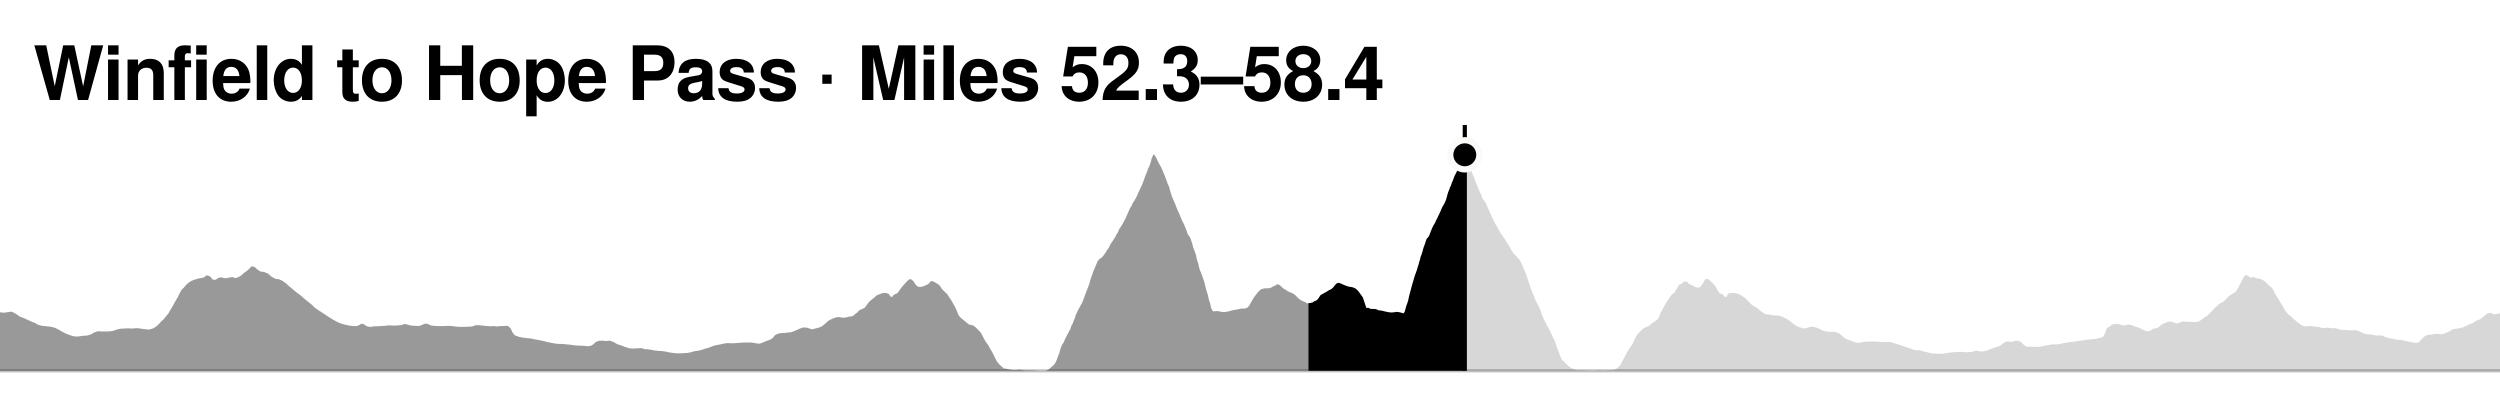
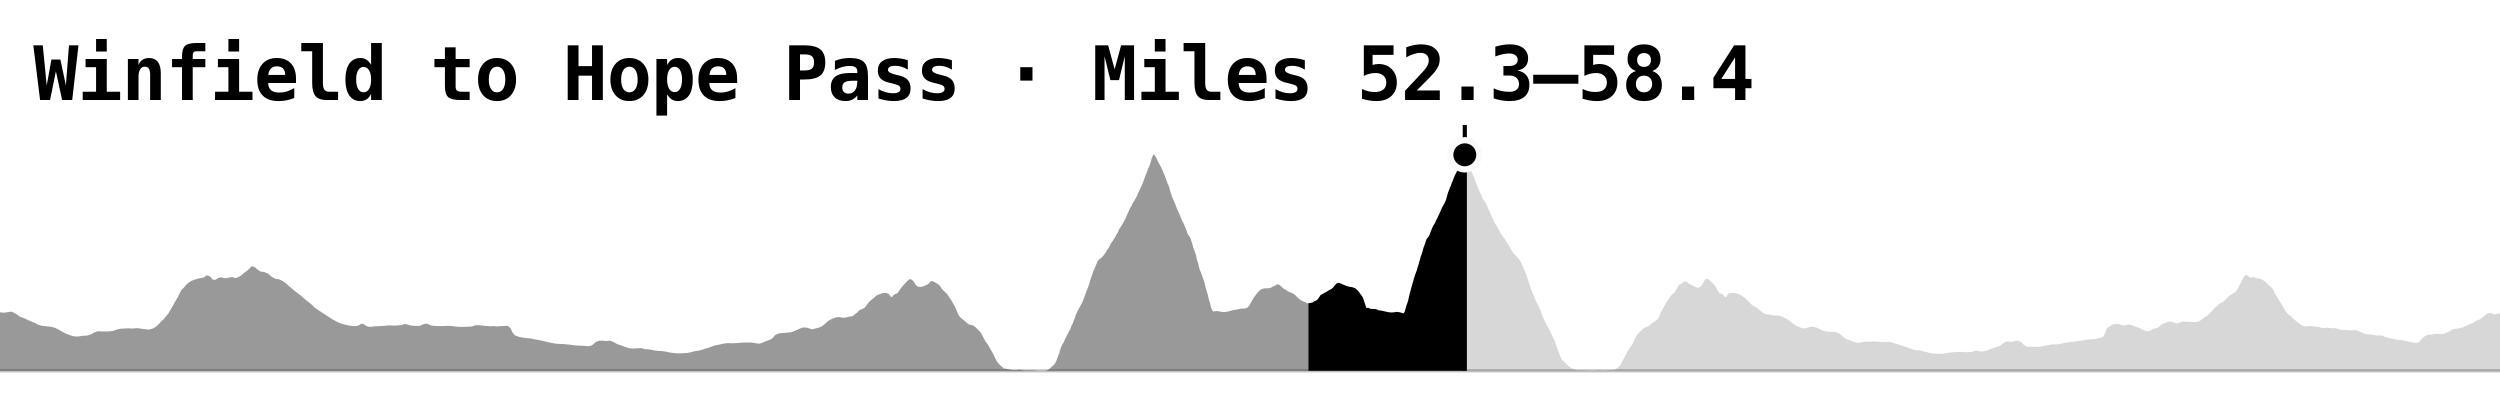
<svg xmlns="http://www.w3.org/2000/svg" viewBox="0 0 1200 190" role="img" aria-label="Leadville 100 elevation profile: Winfield to Hope Pass, miles 52.3 to 58.4 of 99.9">
  <path d="M 0.0 178.0 L 0.0 149.9 L 2.0 150.1 L 3.8 149.8 L 5.7 149.6 L 7.7 150.7 L 9.6 152.0 L 11.5 152.7 L 13.2 153.5 L 15.2 154.4 L 17.2 155.2 L 18.2 155.9 L 20.3 156.4 L 22.3 156.6 L 24.2 156.8 L 26.3 157.3 L 28.1 158.2 L 30.0 159.3 L 32.0 160.3 L 34.0 161.0 L 35.8 161.5 L 37.7 161.5 L 39.6 161.2 L 41.6 161.1 L 43.5 160.6 L 45.2 159.6 L 46.9 159.0 L 49.0 159.1 L 51.1 159.1 L 53.0 159.0 L 54.3 158.8 L 56.0 158.2 L 57.7 157.8 L 59.5 157.7 L 61.6 157.6 L 63.6 157.7 L 65.6 157.5 L 67.4 157.7 L 69.4 158.0 L 71.4 158.2 L 73.4 157.7 L 75.0 156.7 L 76.2 155.6 L 77.3 154.4 L 78.6 153.2 L 79.6 151.9 L 80.8 150.5 L 81.7 148.9 L 82.7 147.3 L 83.5 145.8 L 84.4 144.2 L 85.4 142.5 L 86.2 140.8 L 87.1 139.2 L 88.2 138.1 L 89.3 136.8 L 90.5 135.7 L 91.9 134.8 L 93.5 134.2 L 95.6 133.6 L 97.0 133.4 L 98.1 133.0 L 99.2 132.1 L 100.9 132.7 L 102.1 134.2 L 103.4 134.3 L 104.8 133.4 L 106.1 133.1 L 107.6 133.5 L 108.9 133.5 L 110.7 133.1 L 111.7 133.0 L 112.9 133.5 L 114.5 133.0 L 116.1 132.0 L 117.1 131.0 L 118.4 130.1 L 119.7 129.0 L 120.7 127.8 L 122.3 128.2 L 123.7 129.5 L 125.2 130.4 L 125.8 130.4 L 126.4 130.5 L 126.9 130.6 L 128.6 131.3 L 130.3 132.8 L 132.4 133.9 L 133.8 134.0 L 135.6 134.8 L 137.4 136.1 L 138.9 137.5 L 140.7 139.0 L 142.4 140.4 L 144.2 141.7 L 145.9 143.2 L 147.6 144.6 L 149.6 146.2 L 151.2 147.8 L 153.0 149.0 L 154.7 150.1 L 156.5 151.3 L 158.2 152.4 L 160.0 153.5 L 162.0 154.6 L 164.0 155.4 L 165.9 155.9 L 167.7 156.3 L 169.7 156.5 L 171.3 156.5 L 172.7 155.9 L 173.6 155.3 L 174.8 155.7 L 175.8 156.5 L 177.4 156.9 L 178.6 156.8 L 179.9 156.6 L 181.5 156.6 L 183.1 156.5 L 184.7 156.4 L 186.2 156.2 L 187.7 156.2 L 189.2 156.3 L 190.7 156.2 L 192.4 156.1 L 193.5 155.7 L 194.5 155.5 L 195.9 155.9 L 197.6 156.3 L 199.5 156.4 L 201.0 156.5 L 202.3 156.1 L 203.8 155.4 L 205.3 155.4 L 206.7 156.2 L 208.2 156.4 L 209.9 156.5 L 211.6 156.5 L 213.4 156.5 L 215.2 156.4 L 216.9 156.5 L 219.1 156.8 L 220.9 156.9 L 222.9 156.9 L 225.0 156.8 L 226.7 156.7 L 228.4 156.1 L 230.0 156.1 L 231.9 156.3 L 233.6 156.5 L 235.5 156.6 L 236.9 156.5 L 238.5 156.7 L 240.0 156.5 L 241.6 156.5 L 243.1 156.4 L 243.5 156.4 L 243.6 156.5 L 243.9 156.5 L 245.1 157.6 L 246.0 159.6 L 247.2 161.0 L 249.2 161.7 L 251.2 162.1 L 253.0 162.3 L 255.1 162.5 L 256.7 162.9 L 258.5 163.2 L 260.5 163.6 L 262.4 164.1 L 264.3 164.5 L 266.4 164.9 L 268.4 165.1 L 270.0 165.1 L 272.0 165.3 L 274.0 165.5 L 276.1 165.8 L 278.0 165.9 L 280.3 166.0 L 282.3 166.2 L 283.8 165.9 L 284.9 165.2 L 285.9 164.2 L 287.3 163.6 L 289.1 163.5 L 290.9 163.7 L 292.6 163.5 L 294.4 164.1 L 296.3 165.2 L 298.2 165.8 L 300.0 166.5 L 302.1 167.2 L 303.9 167.3 L 305.7 167.2 L 307.6 167.1 L 307.7 167.1 L 309.1 167.4 L 309.1 167.6 L 310.5 167.6 L 312.5 167.9 L 314.0 168.2 L 315.8 168.4 L 317.7 168.5 L 319.7 168.8 L 320.9 169.1 L 322.9 169.4 L 324.7 169.6 L 326.5 169.6 L 328.3 169.5 L 330.0 169.4 L 331.5 169.1 L 333.3 168.6 L 335.3 168.3 L 337.0 167.9 L 338.3 167.4 L 339.9 167.0 L 341.7 166.3 L 343.1 165.8 L 344.8 165.5 L 346.2 165.2 L 347.6 164.9 L 349.0 164.7 L 349.8 164.7 L 350.3 164.7 L 351.6 164.8 L 353.1 164.7 L 354.4 164.6 L 355.7 164.5 L 357.3 164.4 L 358.6 164.4 L 360.5 164.4 L 362.5 164.7 L 364.2 165.0 L 365.5 164.7 L 366.8 164.1 L 368.1 163.6 L 369.5 163.1 L 370.3 162.7 L 371.2 161.9 L 372.0 160.9 L 373.3 160.2 L 374.7 159.9 L 376.3 159.8 L 377.3 159.8 L 377.5 159.7 L 377.6 159.6 L 377.9 159.6 L 378.0 159.6 L 379.7 159.5 L 381.0 159.0 L 382.5 158.4 L 384.0 157.7 L 385.4 157.2 L 386.9 157.2 L 388.6 157.7 L 389.9 158.1 L 390.9 157.8 L 392.2 157.5 L 393.5 157.1 L 394.7 156.5 L 395.7 155.7 L 396.7 154.8 L 397.7 153.9 L 398.9 153.3 L 400.0 152.8 L 401.5 152.3 L 402.8 152.2 L 404.6 152.5 L 406.0 152.4 L 407.5 152.0 L 408.9 151.8 L 409.8 151.4 L 410.6 150.6 L 411.6 149.9 L 412.5 148.9 L 413.9 148.3 L 415.1 147.7 L 415.9 146.6 L 416.8 145.3 L 417.8 144.3 L 418.8 143.5 L 419.9 142.6 L 420.9 141.7 L 422.3 141.2 L 423.5 140.7 L 425.1 140.6 L 426.5 141.0 L 427.4 142.3 L 428.2 142.6 L 428.8 141.7 L 429.6 141.2 L 430.8 140.7 L 431.7 139.4 L 432.5 138.3 L 433.2 137.4 L 434.1 136.4 L 435.0 135.4 L 436.1 134.3 L 437.1 133.9 L 438.4 134.9 L 439.5 136.6 L 440.7 137.7 L 442.1 137.7 L 443.3 137.4 L 444.1 137.0 L 445.1 136.6 L 446.0 136.0 L 446.6 135.1 L 447.5 134.9 L 448.8 135.5 L 449.8 136.1 L 451.0 137.0 L 452.2 138.8 L 453.5 140.1 L 454.6 141.1 L 455.5 142.5 L 456.6 144.1 L 457.6 145.9 L 458.6 147.7 L 459.4 149.5 L 460.1 151.3 L 461.1 152.5 L 462.3 153.5 L 463.3 154.3 L 464.4 155.2 L 465.2 155.8 L 466.3 156.0 L 467.3 156.3 L 468.4 157.2 L 469.5 158.3 L 470.9 159.8 L 471.9 161.8 L 473.0 163.8 L 474.3 165.6 L 475.4 167.5 L 476.4 169.3 L 477.4 171.3 L 478.4 173.3 L 479.5 174.7 L 480.5 175.7 L 481.3 176.4 L 481.4 176.4 L 481.7 176.9 L 481.7 177.3 L 481.8 177.2 L 481.8 177.0 L 481.8 176.8 L 481.8 176.8 L 481.8 176.8 L 483.5 177.1 L 484.8 177.4 L 486.2 177.6 L 487.9 177.6 L 489.1 177.4 L 490.6 177.6 L 492.7 177.8 L 494.3 177.8 L 495.8 177.8 L 497.5 177.9 L 499.2 178.0 L 500.8 178.0 L 502.1 177.9 L 503.3 177.4 L 504.3 176.5 L 505.3 175.7 L 506.2 174.8 L 506.9 173.5 L 507.4 172.3 L 507.8 171.1 L 508.4 169.7 L 508.8 168.2 L 509.2 166.9 L 509.8 165.5 L 510.6 164.3 L 511.1 163.0 L 511.8 161.6 L 512.5 160.3 L 513.1 159.1 L 513.8 157.9 L 514.2 156.5 L 514.9 155.3 L 515.3 154.1 L 515.9 152.8 L 516.3 151.4 L 516.9 150.1 L 517.5 148.8 L 518.1 147.7 L 518.7 146.6 L 519.4 145.4 L 519.9 144.1 L 520.4 142.8 L 520.9 141.4 L 521.4 140.1 L 521.9 138.8 L 522.4 137.5 L 522.9 136.1 L 523.3 134.6 L 523.8 133.1 L 524.3 131.7 L 524.7 130.5 L 525.2 129.3 L 525.8 127.9 L 526.4 126.5 L 526.9 125.3 L 527.8 124.3 L 528.7 123.7 L 529.5 122.9 L 530.2 121.9 L 530.9 120.9 L 531.4 120.0 L 532.2 119.0 L 532.7 117.9 L 533.2 116.9 L 534.0 115.8 L 534.7 114.7 L 535.4 113.6 L 536.0 112.4 L 536.7 111.3 L 537.2 110.0 L 538.0 108.8 L 538.6 107.9 L 539.2 106.8 L 539.8 105.7 L 540.4 104.6 L 540.9 103.3 L 541.5 102.0 L 542.0 100.8 L 542.5 99.8 L 543.2 98.7 L 543.6 97.6 L 544.3 96.6 L 545.0 95.4 L 545.4 94.9 L 545.4 94.6 L 545.4 94.5 L 545.8 94.0 L 546.2 92.9 L 546.8 91.7 L 547.3 90.6 L 547.8 89.5 L 548.3 88.4 L 548.8 87.1 L 549.3 85.8 L 549.7 84.5 L 550.2 83.4 L 550.7 82.1 L 551.1 80.9 L 551.7 79.8 L 552.1 78.6 L 552.5 77.4 L 552.8 76.0 L 553.4 74.7 L 553.7 74.0 L 554.4 74.7 L 555.3 76.4 L 556.2 78.3 L 557.3 80.2 L 558.2 82.2 L 559.0 84.2 L 559.8 86.2 L 560.4 88.0 L 561.2 89.8 L 561.7 91.7 L 562.4 93.9 L 563.2 96.0 L 564.0 97.7 L 564.6 99.3 L 565.3 101.0 L 566.1 102.7 L 566.7 104.2 L 567.4 105.9 L 568.3 107.6 L 569.0 109.3 L 569.7 111.1 L 570.2 112.6 L 571.1 113.7 L 571.7 115.2 L 572.3 117.0 L 572.7 118.7 L 573.4 120.5 L 574.1 122.5 L 574.5 124.6 L 575.2 126.6 L 575.5 128.2 L 576.0 129.8 L 576.7 131.4 L 577.4 133.4 L 578.1 135.5 L 578.6 137.6 L 579.2 139.8 L 579.8 141.7 L 580.2 143.6 L 580.9 145.8 L 581.4 148.0 L 582.2 149.4 L 583.1 149.4 L 584.1 149.3 L 585.0 149.4 L 586.2 149.7 L 587.5 149.8 L 588.5 149.7 L 589.5 149.5 L 590.4 149.3 L 591.3 149.0 L 592.4 148.8 L 593.5 148.6 L 594.6 148.4 L 595.8 148.1 L 597.0 148.1 L 598.4 147.9 L 599.3 147.1 L 600.0 146.1 L 600.5 145.1 L 601.1 144.1 L 601.7 143.0 L 602.3 142.2 L 603.0 141.3 L 603.6 140.5 L 604.4 139.6 L 605.1 139.0 L 606.1 138.6 L 607.0 138.4 L 608.3 138.4 L 609.3 138.3 L 610.0 138.1 L 611.1 137.5 L 612.4 136.9 L 613.1 136.4 L 614.2 136.8 L 615.2 137.7 L 616.2 138.6 L 617.3 139.2 L 618.1 139.8 L 619.5 140.4 L 620.8 141.0 L 622.0 141.9 L 623.1 143.1 L 624.3 144.0 L 625.4 144.6 L 626.9 145.2 L 627.4 145.7 L 627.5 146.0 L 627.5 146.0 L 627.5 145.8 L 627.5 145.7 L 627.5 145.6 L 627.7 145.5 L 627.8 145.5 L 628.0 145.5 L 628.0 178.0 Z" fill="rgba(0,0,0,0.40)" />
  <path d="M 628.0 178.0 L 628.0 145.5 L 628.6 145.5 L 630.0 145.2 L 630.7 144.7 L 631.9 144.2 L 632.7 143.4 L 633.3 142.5 L 633.9 141.6 L 635.0 141.0 L 635.9 140.5 L 637.0 139.9 L 637.9 139.3 L 639.0 138.8 L 639.9 138.0 L 640.7 137.0 L 641.4 136.2 L 642.3 135.7 L 643.4 136.0 L 644.7 136.6 L 645.7 137.0 L 647.0 137.5 L 648.2 137.7 L 649.3 137.9 L 650.5 138.4 L 651.6 139.3 L 652.4 140.3 L 653.2 141.4 L 654.2 142.8 L 655.1 145.6 L 655.9 147.9 L 656.7 147.7 L 657.7 148.2 L 658.7 148.3 L 659.9 148.3 L 660.8 148.5 L 661.8 149.0 L 662.6 149.0 L 663.6 149.2 L 664.8 149.5 L 665.7 149.7 L 666.8 149.9 L 667.9 150.0 L 669.1 149.9 L 670.3 149.7 L 671.4 149.8 L 672.6 150.1 L 673.8 150.4 L 674.3 149.5 L 674.7 148.0 L 675.1 146.6 L 675.6 145.3 L 676.0 143.9 L 676.3 142.4 L 676.7 140.8 L 677.1 139.4 L 677.5 137.9 L 677.9 136.4 L 678.3 135.1 L 678.7 133.7 L 679.1 132.4 L 679.6 131.0 L 680.1 129.6 L 680.5 128.2 L 680.9 127.0 L 681.2 125.8 L 681.6 124.6 L 681.9 123.3 L 682.4 122.0 L 682.8 120.7 L 683.1 119.5 L 683.5 118.3 L 684.0 117.0 L 684.4 115.7 L 684.8 114.6 L 685.5 113.9 L 686.0 113.1 L 686.4 112.1 L 686.8 111.0 L 687.3 109.8 L 687.8 108.7 L 688.3 107.8 L 688.9 106.8 L 689.3 105.8 L 689.8 104.9 L 690.3 103.8 L 690.9 102.6 L 691.4 101.5 L 691.8 100.5 L 692.3 99.4 L 692.9 98.4 L 693.4 97.5 L 693.9 96.4 L 694.3 95.2 L 694.7 93.7 L 695.1 92.3 L 695.6 91.1 L 696.0 90.0 L 696.5 88.9 L 696.9 87.7 L 697.4 86.6 L 697.8 85.4 L 698.3 84.2 L 698.9 83.1 L 699.4 82.0 L 699.9 80.8 L 700.3 79.8 L 701.0 78.5 L 701.5 77.5 L 702.0 76.5 L 702.5 75.3 L 703.1 74.3 L 703.1 178.0 Z" fill="#000000" />
  <path d="M 703.1 178.0 L 703.1 74.3 L 703.6 74.6 L 704.2 76.2 L 704.7 77.8 L 705.1 79.5 L 705.9 81.2 L 706.6 83.0 L 707.5 85.1 L 708.2 87.0 L 708.9 88.7 L 709.7 90.7 L 710.5 92.6 L 711.3 94.1 L 711.4 94.8 L 711.4 94.8 L 711.5 95.2 L 712.2 96.1 L 713.1 97.3 L 713.7 98.7 L 714.2 99.9 L 714.8 101.2 L 715.5 102.7 L 716.2 104.4 L 717.1 106.2 L 717.8 107.6 L 718.6 108.8 L 719.3 110.1 L 720.2 111.8 L 721.3 113.4 L 722.4 114.9 L 723.3 116.4 L 724.3 117.9 L 725.0 119.2 L 725.7 120.4 L 726.6 121.8 L 727.9 123.0 L 728.6 123.9 L 729.6 125.0 L 730.4 126.6 L 731.2 128.4 L 731.9 130.3 L 732.8 132.3 L 733.4 134.3 L 734.1 136.4 L 734.7 138.3 L 735.5 140.2 L 736.3 142.1 L 736.9 143.8 L 737.8 145.5 L 738.8 147.5 L 739.6 149.4 L 740.2 151.2 L 741.0 153.2 L 741.8 154.7 L 742.5 156.1 L 743.6 158.1 L 744.6 160.1 L 745.3 161.8 L 746.2 163.4 L 746.8 165.2 L 747.4 167.1 L 748.2 169.0 L 748.9 171.0 L 749.8 172.8 L 751.4 174.2 L 752.8 175.7 L 754.3 176.7 L 755.5 177.3 L 756.8 177.6 L 757.7 177.8 L 759.1 177.7 L 760.4 177.8 L 761.8 177.9 L 763.4 178.0 L 765.1 178.0 L 766.4 177.8 L 767.8 177.7 L 769.6 178.0 L 770.6 177.8 L 772.4 177.7 L 774.0 177.5 L 774.3 177.7 L 774.4 178.0 L 774.4 177.9 L 774.5 177.9 L 774.5 177.8 L 774.5 177.7 L 774.5 177.6 L 774.5 177.5 L 774.5 177.4 L 774.5 177.4 L 774.7 177.4 L 774.9 177.4 L 775.0 177.4 L 775.7 177.1 L 776.3 176.6 L 777.2 175.9 L 778.0 174.9 L 778.5 173.8 L 779.1 172.7 L 779.8 171.4 L 780.4 170.1 L 781.0 169.0 L 781.8 167.8 L 782.5 166.6 L 783.2 165.8 L 783.7 164.9 L 784.2 163.8 L 784.7 162.8 L 785.2 161.7 L 785.8 160.8 L 786.4 160.0 L 787.4 159.0 L 788.3 158.1 L 789.2 157.4 L 790.2 157.0 L 791.3 156.6 L 792.2 155.9 L 792.9 155.1 L 793.6 154.7 L 794.4 154.2 L 795.2 153.6 L 796.0 152.8 L 796.5 151.7 L 797.0 150.4 L 797.7 149.1 L 798.3 147.9 L 799.0 146.7 L 799.6 145.6 L 800.3 144.4 L 801.2 143.2 L 802.0 142.0 L 802.7 141.2 L 803.7 140.5 L 804.3 139.5 L 804.9 138.5 L 805.5 137.4 L 806.1 136.6 L 807.3 136.2 L 807.8 135.6 L 808.7 135.1 L 809.8 135.2 L 810.5 136.1 L 811.4 136.6 L 812.5 137.0 L 813.4 137.6 L 814.5 138.0 L 815.6 138.0 L 816.5 137.3 L 817.2 136.3 L 817.8 135.3 L 818.3 134.3 L 819.1 133.8 L 820.1 134.1 L 821.3 135.2 L 822.5 136.3 L 823.6 137.8 L 824.5 139.5 L 825.5 140.8 L 826.6 141.1 L 827.4 141.8 L 828.0 142.6 L 828.8 142.4 L 829.3 141.2 L 830.2 140.7 L 831.8 140.6 L 833.4 140.8 L 834.8 141.2 L 836.1 142.0 L 837.8 143.2 L 839.1 144.5 L 840.5 146.0 L 841.7 146.9 L 842.9 147.5 L 844.3 148.6 L 845.7 149.7 L 847.0 150.6 L 848.0 150.9 L 849.3 151.0 L 850.6 151.3 L 851.9 151.4 L 852.9 151.4 L 854.1 151.6 L 855.4 152.0 L 856.6 152.6 L 858.1 153.3 L 859.4 154.3 L 860.6 155.3 L 861.7 156.1 L 862.8 156.7 L 863.8 157.1 L 864.9 157.4 L 866.0 157.7 L 867.1 157.5 L 868.3 157.1 L 869.4 156.8 L 870.6 156.9 L 872.1 157.3 L 873.6 158.0 L 874.8 158.6 L 875.9 159.0 L 877.6 159.2 L 878.1 159.3 L 878.1 159.3 L 878.5 159.3 L 879.4 159.2 L 880.4 159.2 L 881.7 159.6 L 883.1 160.2 L 884.5 161.5 L 885.7 162.5 L 886.9 163.0 L 888.3 163.5 L 889.9 164.1 L 891.2 164.5 L 892.7 164.5 L 894.0 164.2 L 895.5 164.0 L 897.1 164.0 L 898.9 163.9 L 900.6 164.0 L 902.2 164.1 L 903.7 164.2 L 905.5 164.1 L 905.7 164.1 L 907.1 164.1 L 908.4 164.5 L 909.6 164.9 L 911.1 165.3 L 912.6 165.8 L 914.0 166.3 L 915.6 166.8 L 916.9 167.3 L 918.1 167.7 L 919.5 168.1 L 920.7 168.1 L 921.8 168.2 L 923.0 168.6 L 924.4 168.9 L 925.8 169.3 L 927.5 169.6 L 928.9 169.7 L 930.5 169.8 L 931.9 169.8 L 932.9 169.7 L 934.3 169.5 L 935.8 169.3 L 937.3 169.1 L 938.6 169.0 L 940.6 168.9 L 942.3 168.9 L 943.5 169.1 L 944.9 169.0 L 946.7 168.9 L 947.2 168.7 L 948.0 168.4 L 948.7 168.3 L 949.2 168.4 L 950.2 168.7 L 951.8 168.7 L 953.4 168.4 L 954.9 167.8 L 956.0 167.3 L 957.2 166.9 L 958.5 166.5 L 960.0 166.0 L 961.1 165.1 L 962.7 164.1 L 963.9 163.9 L 965.5 164.1 L 966.7 163.8 L 967.9 163.5 L 969.9 164.0 L 971.2 165.3 L 972.5 166.3 L 973.9 166.5 L 975.1 166.4 L 976.2 166.5 L 977.8 166.5 L 979.0 166.4 L 980.3 166.2 L 981.7 165.9 L 982.9 165.7 L 984.4 165.4 L 985.6 165.3 L 987.3 165.3 L 988.9 165.1 L 990.5 164.7 L 991.7 164.5 L 993.1 164.3 L 994.3 164.1 L 995.5 164.0 L 996.9 163.8 L 998.0 163.6 L 999.2 163.5 L 1000.4 163.3 L 1001.9 163.0 L 1003.4 162.9 L 1004.8 162.8 L 1006.2 162.6 L 1007.5 162.3 L 1008.7 162.0 L 1009.5 161.6 L 1010.1 160.5 L 1010.7 159.4 L 1011.0 158.3 L 1011.4 157.3 L 1012.1 157.0 L 1012.6 156.9 L 1012.7 156.7 L 1013.0 156.4 L 1013.7 155.9 L 1013.8 155.9 L 1014.6 155.6 L 1015.5 155.5 L 1016.5 155.5 L 1017.5 155.7 L 1018.7 156.1 L 1019.8 156.3 L 1020.9 155.9 L 1022.3 155.8 L 1023.6 156.2 L 1024.8 156.7 L 1026.3 157.2 L 1027.6 157.7 L 1028.8 158.4 L 1030.3 158.9 L 1031.5 159.0 L 1032.7 158.4 L 1033.8 157.7 L 1035.3 157.5 L 1036.0 157.2 L 1036.7 156.5 L 1037.5 155.9 L 1038.5 155.3 L 1039.5 154.9 L 1040.7 154.5 L 1042.1 154.3 L 1043.4 154.8 L 1044.7 155.2 L 1045.8 155.1 L 1047.0 154.5 L 1048.1 154.3 L 1049.7 154.4 L 1050.9 154.5 L 1052.3 154.5 L 1053.5 154.6 L 1054.8 154.5 L 1055.7 154.1 L 1056.4 153.7 L 1057.2 153.1 L 1058.1 152.3 L 1059.3 151.7 L 1060.2 150.8 L 1061.2 149.8 L 1062.2 148.8 L 1063.1 147.8 L 1064.0 147.0 L 1064.9 146.1 L 1065.9 145.5 L 1067.0 145.0 L 1067.9 144.2 L 1068.8 143.2 L 1069.8 142.2 L 1070.9 141.4 L 1072.0 140.8 L 1073.0 140.1 L 1073.8 139.0 L 1074.5 137.9 L 1075.0 136.8 L 1075.5 135.8 L 1076.1 134.7 L 1076.7 133.4 L 1077.5 132.3 L 1078.4 132.0 L 1079.1 132.5 L 1080.3 133.3 L 1081.0 133.1 L 1081.9 133.0 L 1082.8 133.5 L 1083.6 133.6 L 1084.7 133.8 L 1085.8 134.2 L 1086.9 134.9 L 1087.8 135.7 L 1088.7 136.6 L 1089.5 137.4 L 1090.4 138.0 L 1091.1 139.0 L 1091.7 140.3 L 1092.4 141.6 L 1093.1 142.7 L 1093.7 143.7 L 1094.5 145.1 L 1095.5 146.6 L 1096.2 147.9 L 1096.8 149.0 L 1097.6 150.0 L 1098.4 150.9 L 1099.8 151.9 L 1100.9 153.1 L 1101.9 153.9 L 1102.6 154.5 L 1103.8 155.4 L 1104.9 156.2 L 1106.3 156.6 L 1107.7 156.6 L 1108.5 156.4 L 1109.9 156.6 L 1111.1 156.8 L 1112.0 156.8 L 1113.3 157.0 L 1114.6 157.5 L 1115.8 157.5 L 1116.8 157.2 L 1118.2 157.4 L 1119.6 157.6 L 1121.1 157.5 L 1122.3 157.9 L 1123.6 158.3 L 1125.0 158.3 L 1126.2 158.4 L 1127.4 158.5 L 1128.7 158.6 L 1130.0 158.5 L 1130.9 158.4 L 1132.1 158.9 L 1133.4 159.5 L 1134.4 160.0 L 1135.7 160.4 L 1137.0 160.5 L 1138.5 160.6 L 1139.7 160.9 L 1141.3 161.1 L 1142.4 161.0 L 1143.6 161.1 L 1144.7 161.7 L 1146.0 162.1 L 1147.4 162.4 L 1148.5 162.6 L 1149.7 162.9 L 1150.8 163.1 L 1152.0 163.1 L 1153.1 163.3 L 1154.2 163.6 L 1155.3 163.8 L 1156.6 164.1 L 1157.9 164.3 L 1158.8 164.5 L 1159.9 164.6 L 1160.9 164.4 L 1161.5 163.8 L 1162.2 163.0 L 1162.9 162.3 L 1163.6 161.6 L 1164.4 161.1 L 1165.3 160.8 L 1166.5 160.7 L 1167.6 160.5 L 1168.7 160.3 L 1169.9 160.2 L 1171.3 160.4 L 1172.4 160.4 L 1173.5 160.0 L 1174.4 159.6 L 1175.3 159.2 L 1176.3 158.7 L 1177.1 158.1 L 1178.2 157.9 L 1179.1 157.8 L 1180.2 157.6 L 1181.3 157.4 L 1182.5 157.0 L 1183.5 156.5 L 1184.6 156.0 L 1185.7 155.5 L 1186.8 155.1 L 1187.6 154.6 L 1188.4 154.1 L 1189.3 153.6 L 1190.4 153.3 L 1191.3 152.7 L 1192.3 151.8 L 1193.2 151.0 L 1193.9 150.5 L 1194.8 150.2 L 1195.8 150.3 L 1197.3 150.9 L 1198.7 150.7 L 1200.0 150.3 L 1200.0 178.0 Z" fill="rgba(0,0,0,0.16)" />
  <line x1="0" y1="178.0" x2="1200" y2="178.0" stroke="rgba(0,0,0,0.25)" stroke-width="1.5" />
  <line x1="703.1" y1="60.0" x2="703.1" y2="178.0" stroke="#000" stroke-width="2" />
  <circle cx="703.1" cy="74.3" r="7" fill="#000" stroke="#fafaf9" stroke-width="3" />
-   <text x="16.0" y="48.0" text-anchor="start" font-family="system-ui, -apple-system, 'Segoe UI', Helvetica, Arial, sans-serif" letter-spacing="-0.5" font-size="36" font-weight="700" fill="#000">Winfield to Hope Pass · Miles 52.3–58.4</text>
+   <text x="16.0" y="48.0" text-anchor="start" font-family="'Roboto Mono', ui-monospace, SFMono-Regular, Menlo, Consolas, monospace" letter-spacing="-0.5" font-size="36" font-weight="700" fill="#000">Winfield to Hope Pass · Miles 52.3–58.4</text>
</svg>
